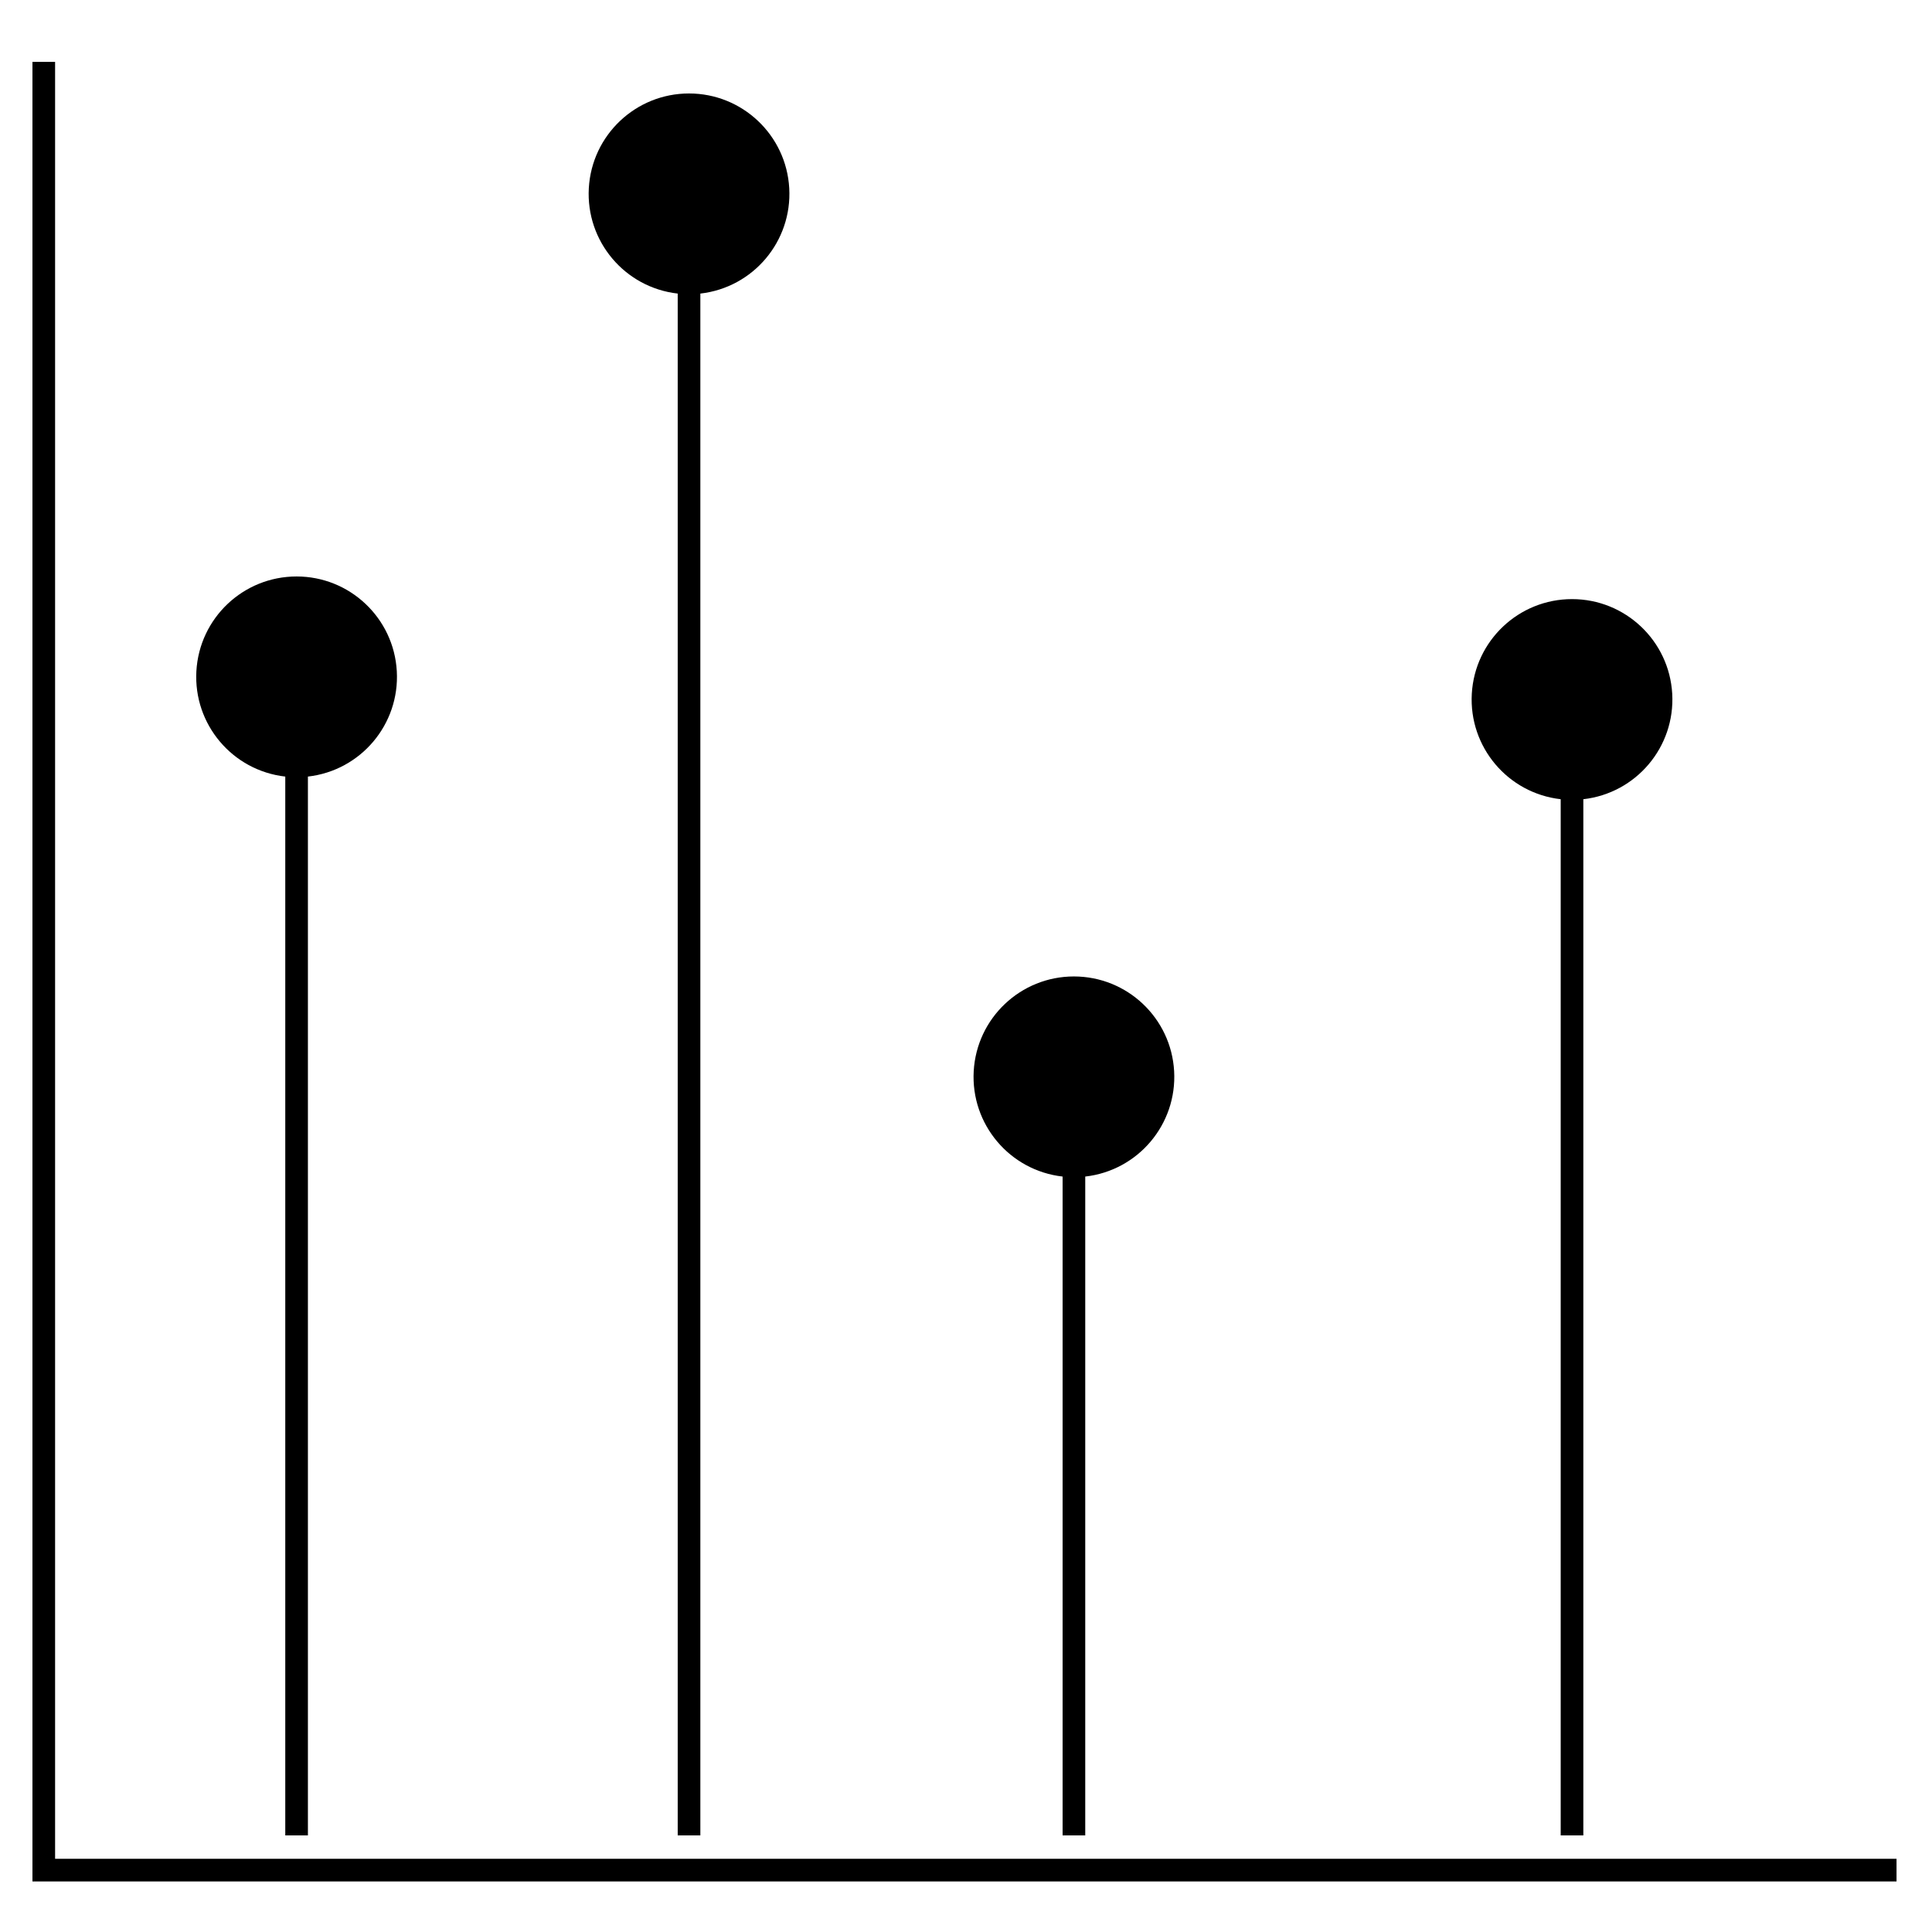
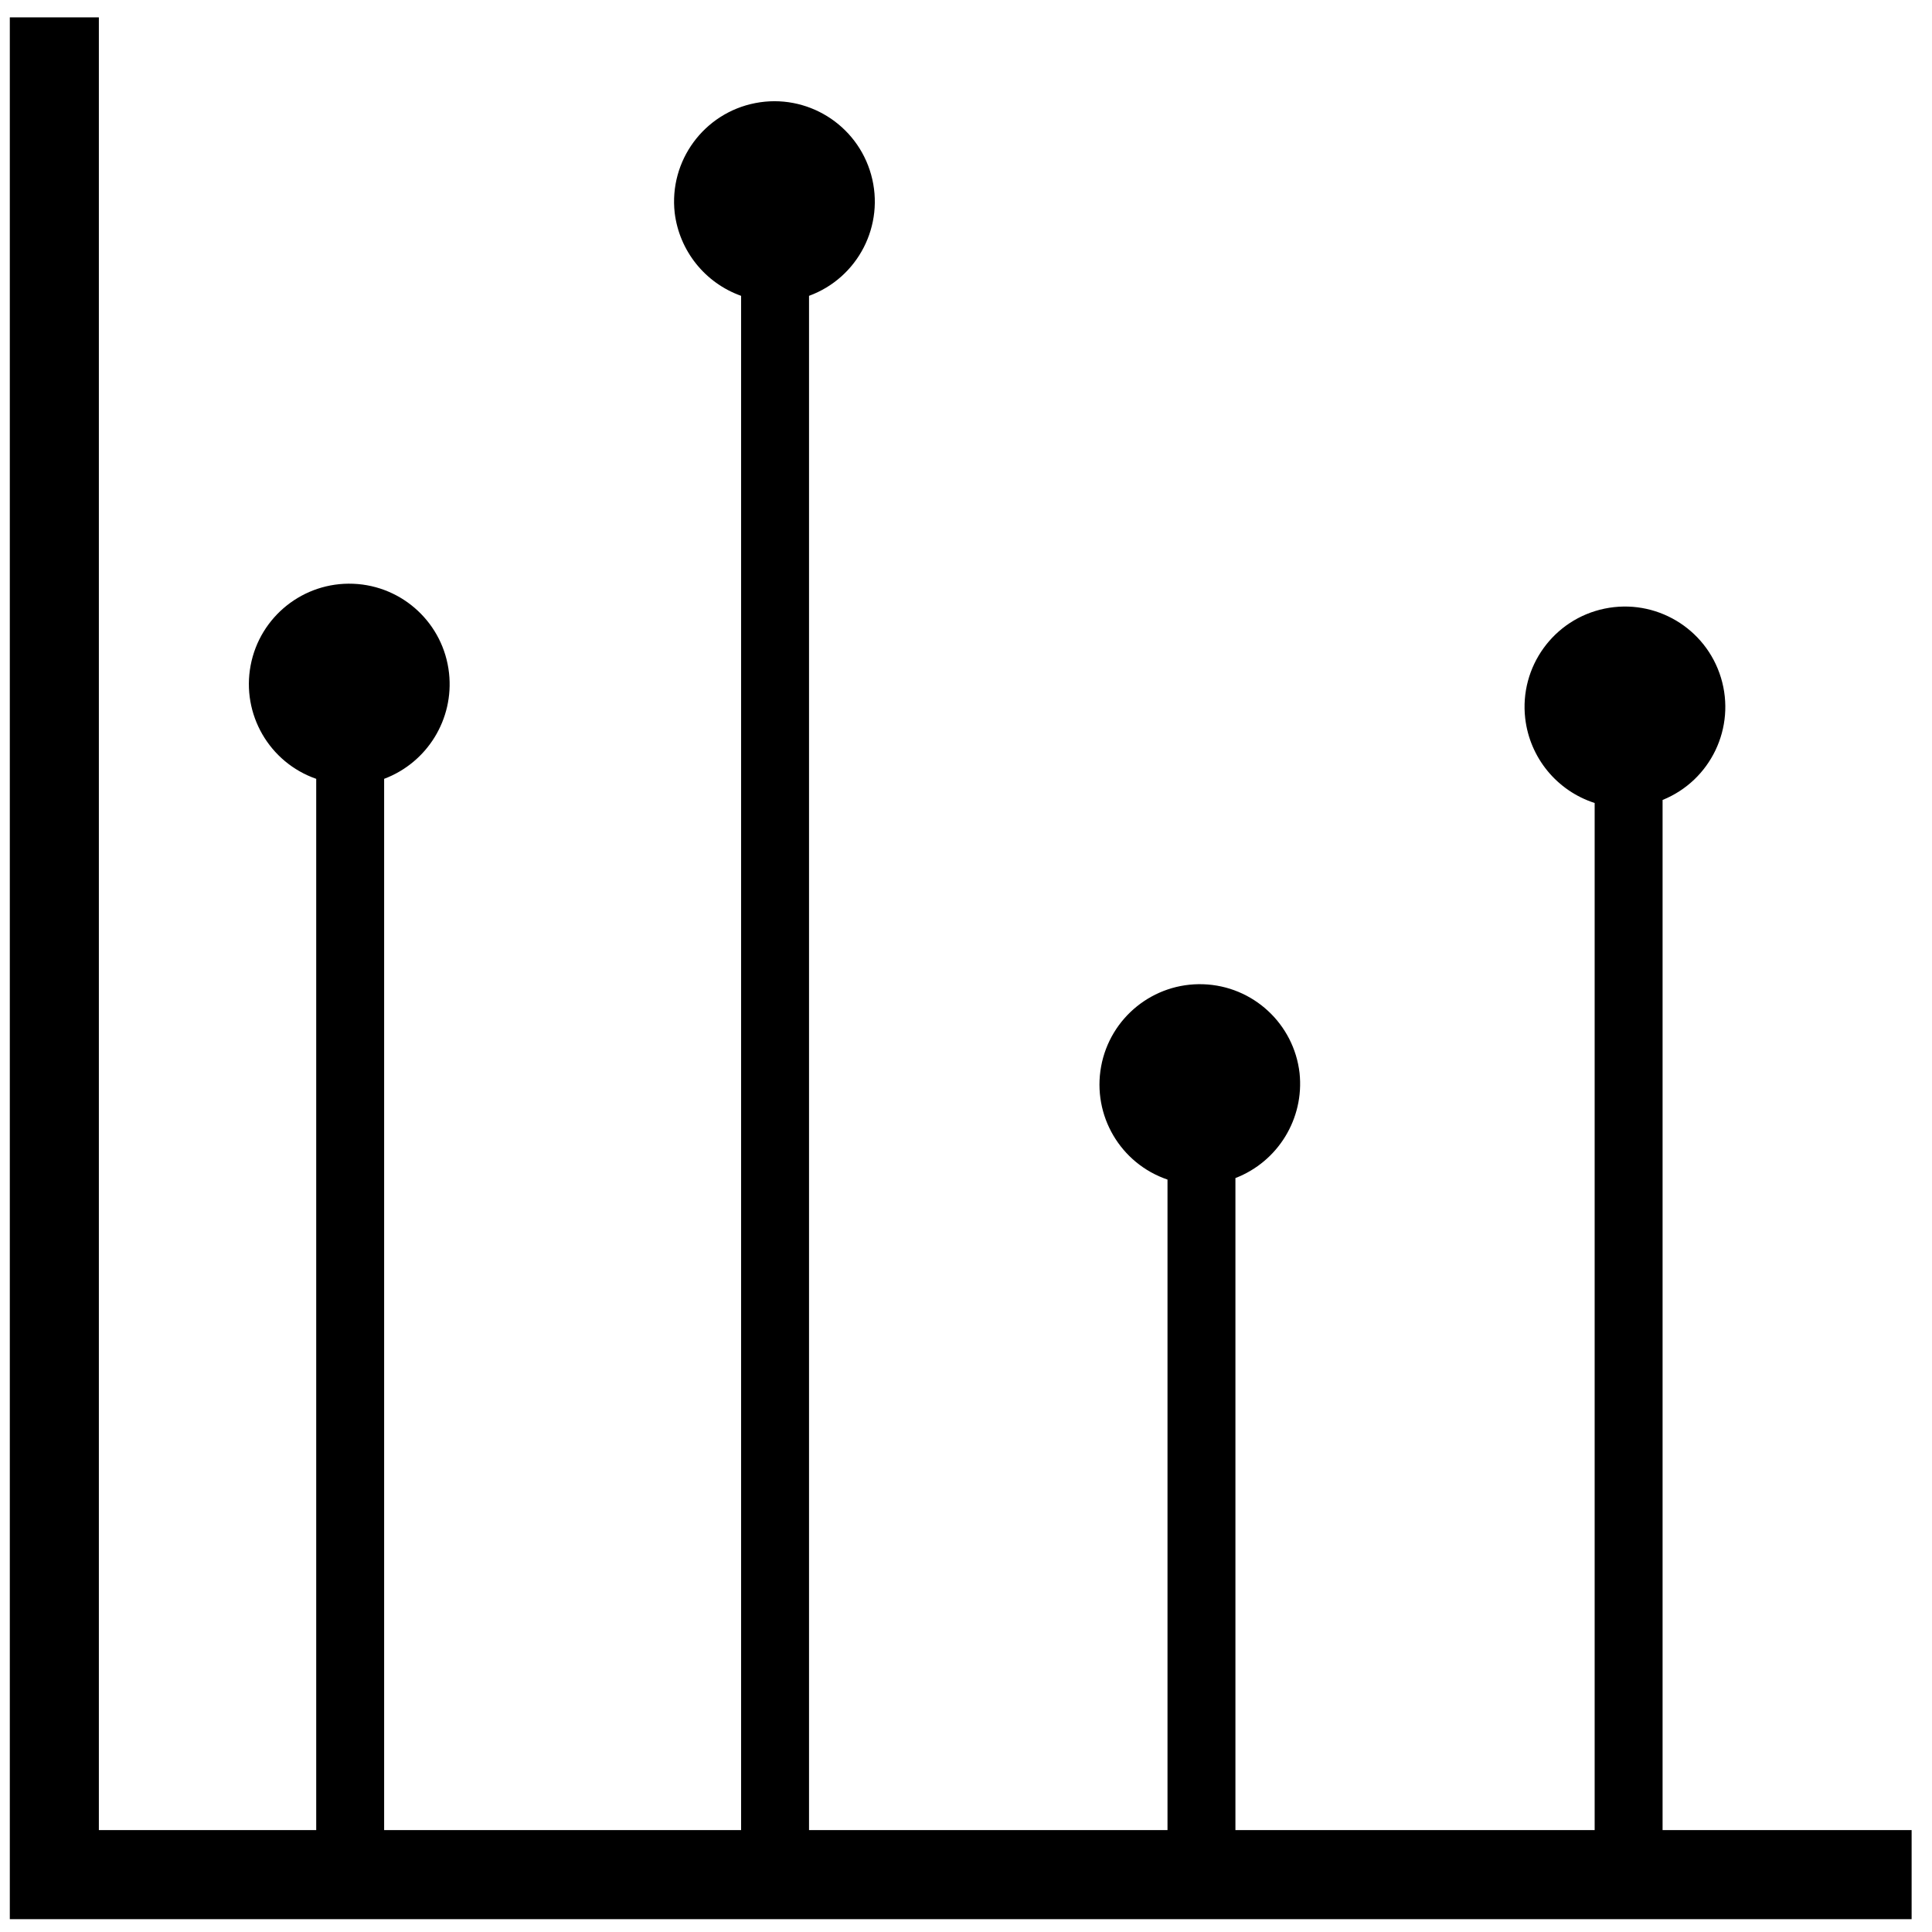
<svg xmlns="http://www.w3.org/2000/svg" height="256" viewBox="0 0 256 256" width="256">
-   <path d="m251.3 246.3v3h-247v-241.1h3v238.1zm-213.5-143.4v140.3h3v-140.3a13.3 13.3 0 1 0 -3 0zm52-64v204.3h3v-204.3a13.3 13.3 0 1 0 -3 0zm51 117v87.3h3v-87.3a13.3 13.3 0 1 0 -3 0zm66-50v137.3h3v-137.3a13.3 13.3 0 1 0 -3 0z" />
+   <path d="m220.3 242.5v-136.5a13.3 13.3 0 1 0 -18.2-10.8 13.4 13.4 0 0 0 9.2 11.2v136.1h-47.6v-86.4a13.4 13.4 0 0 0 8.5-13.9 13.3 13.3 0 1 0 -17.5 14.1v86.2h-47.5v-203.3a13.3 13.3 0 1 0 -17.8-11 13.4 13.4 0 0 0 8.8 11v203.3h-47.3v-139.3a13.4 13.4 0 0 0 8.6-14 13.3 13.3 0 1 0 -17.6 14v139.3h-28.8v-240.2h-11.8v252h252v-11.8z" />
</svg>
